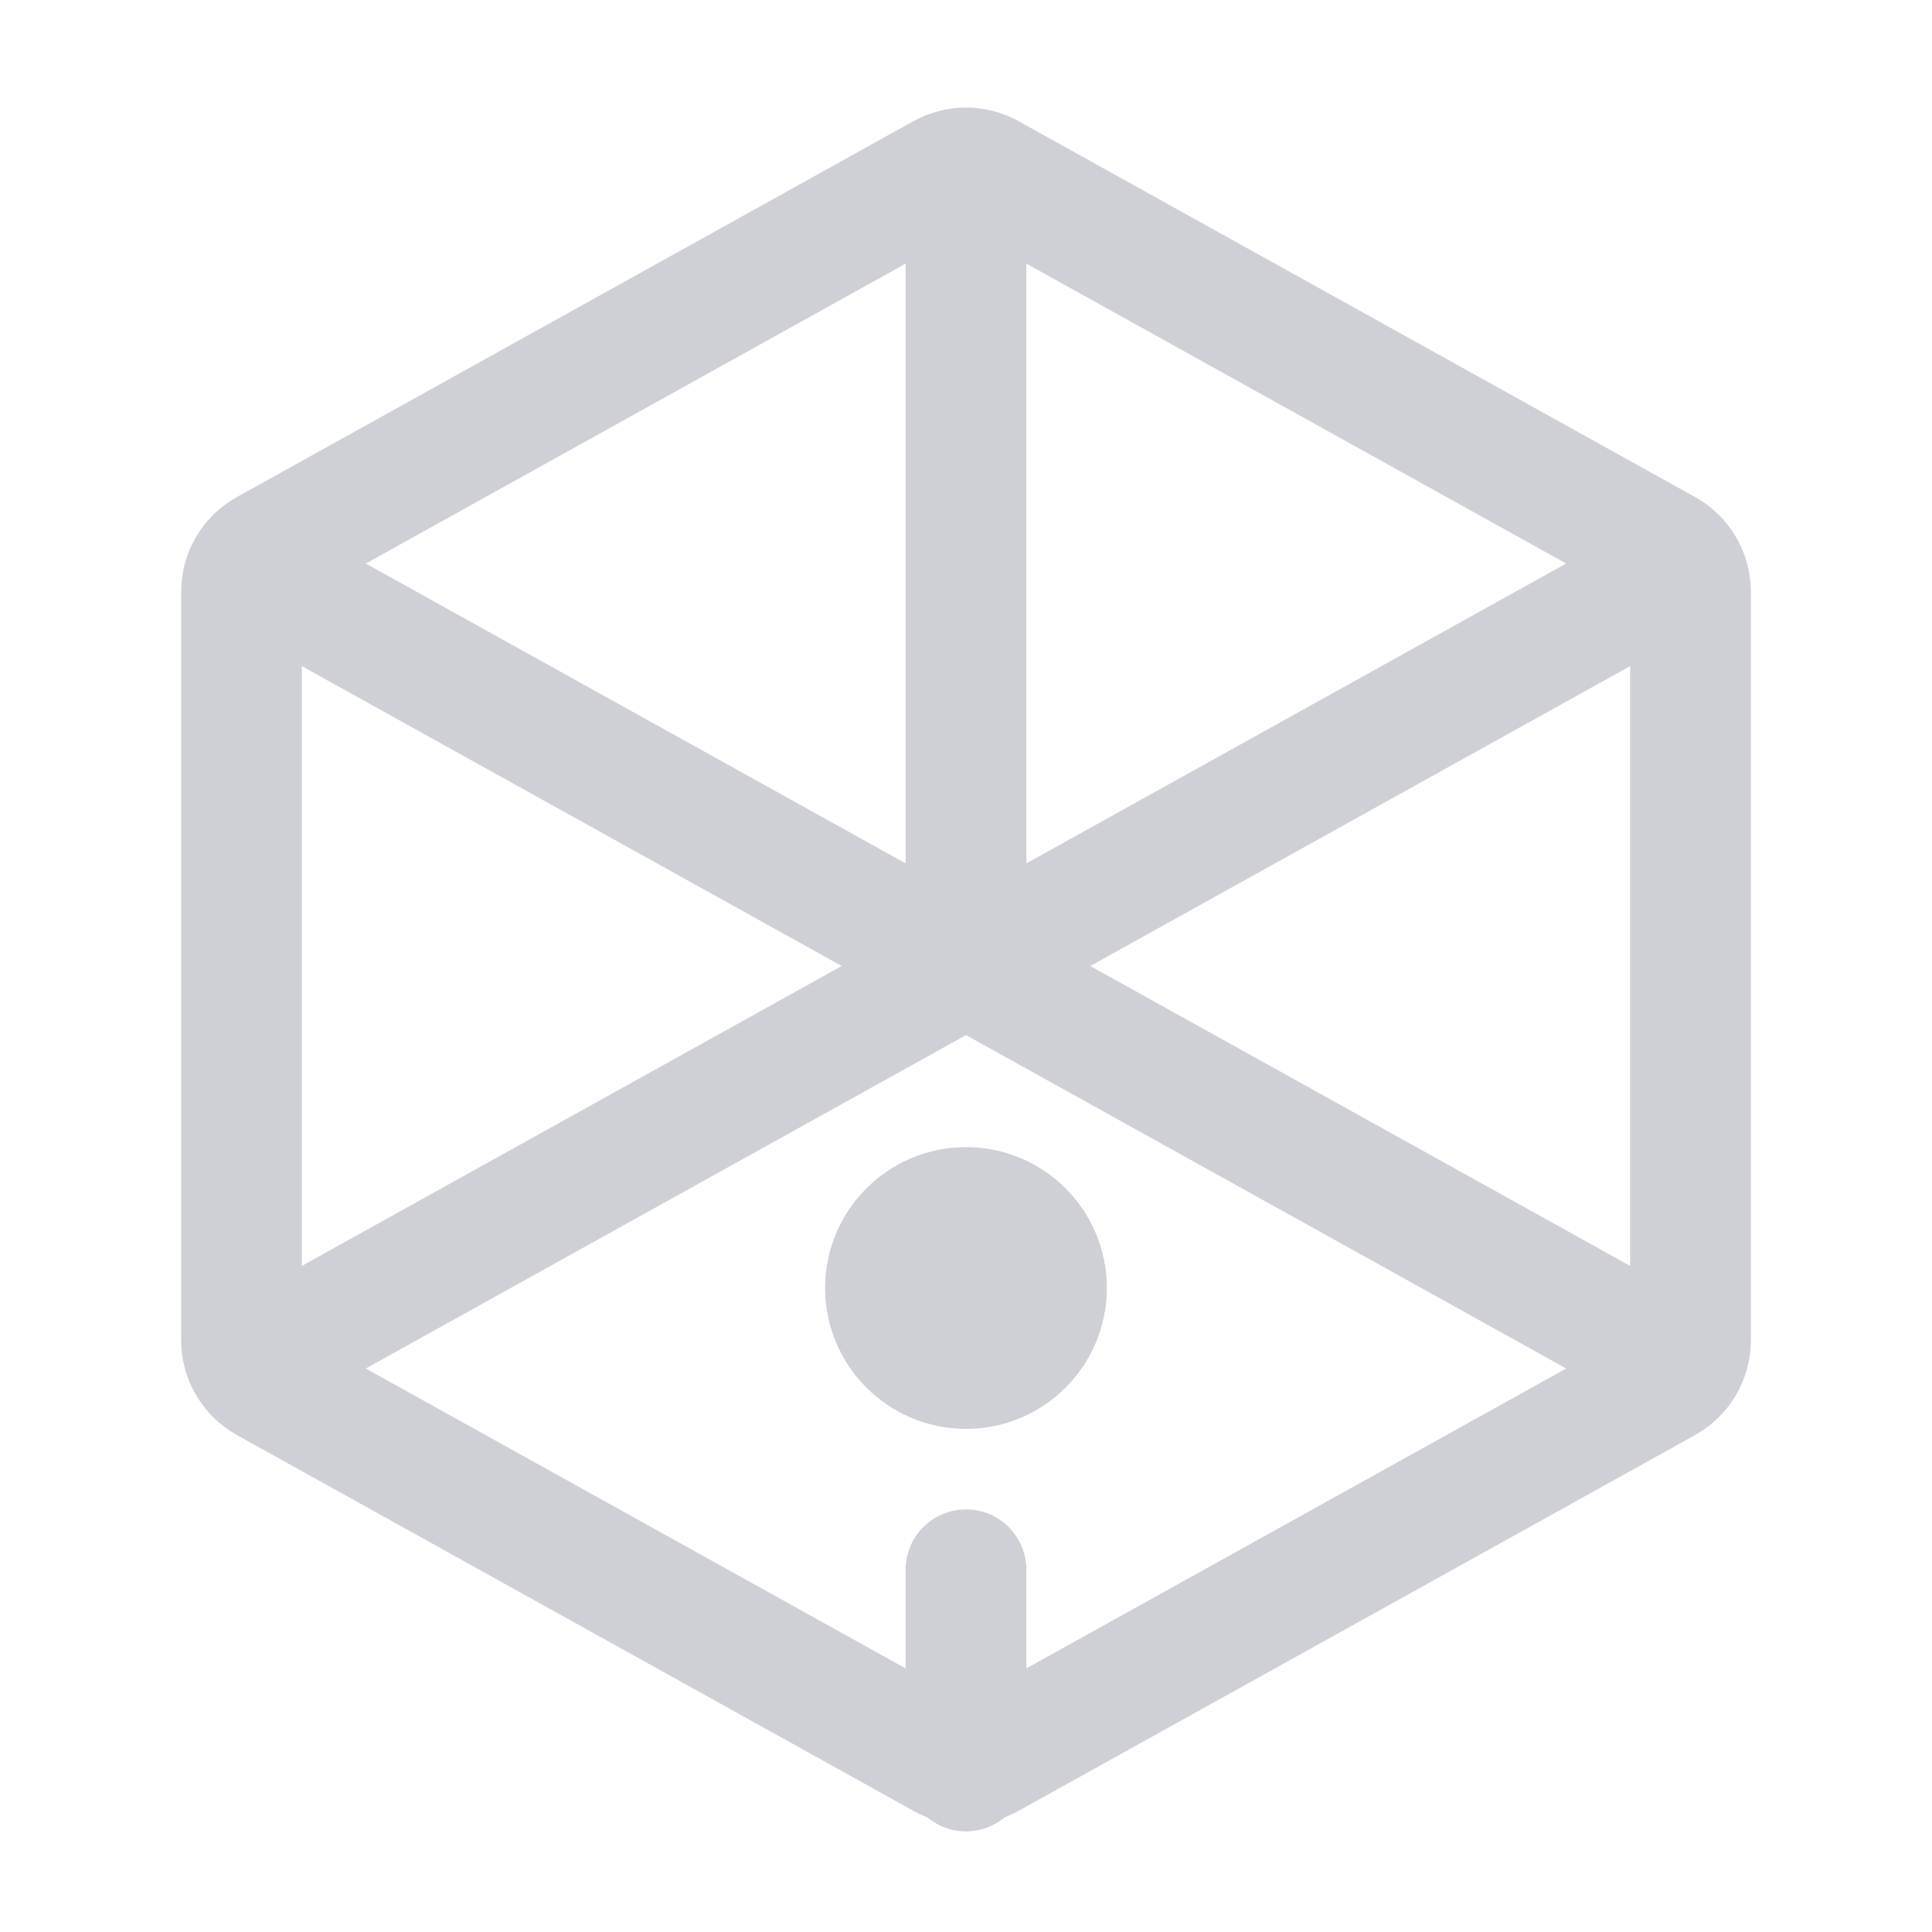
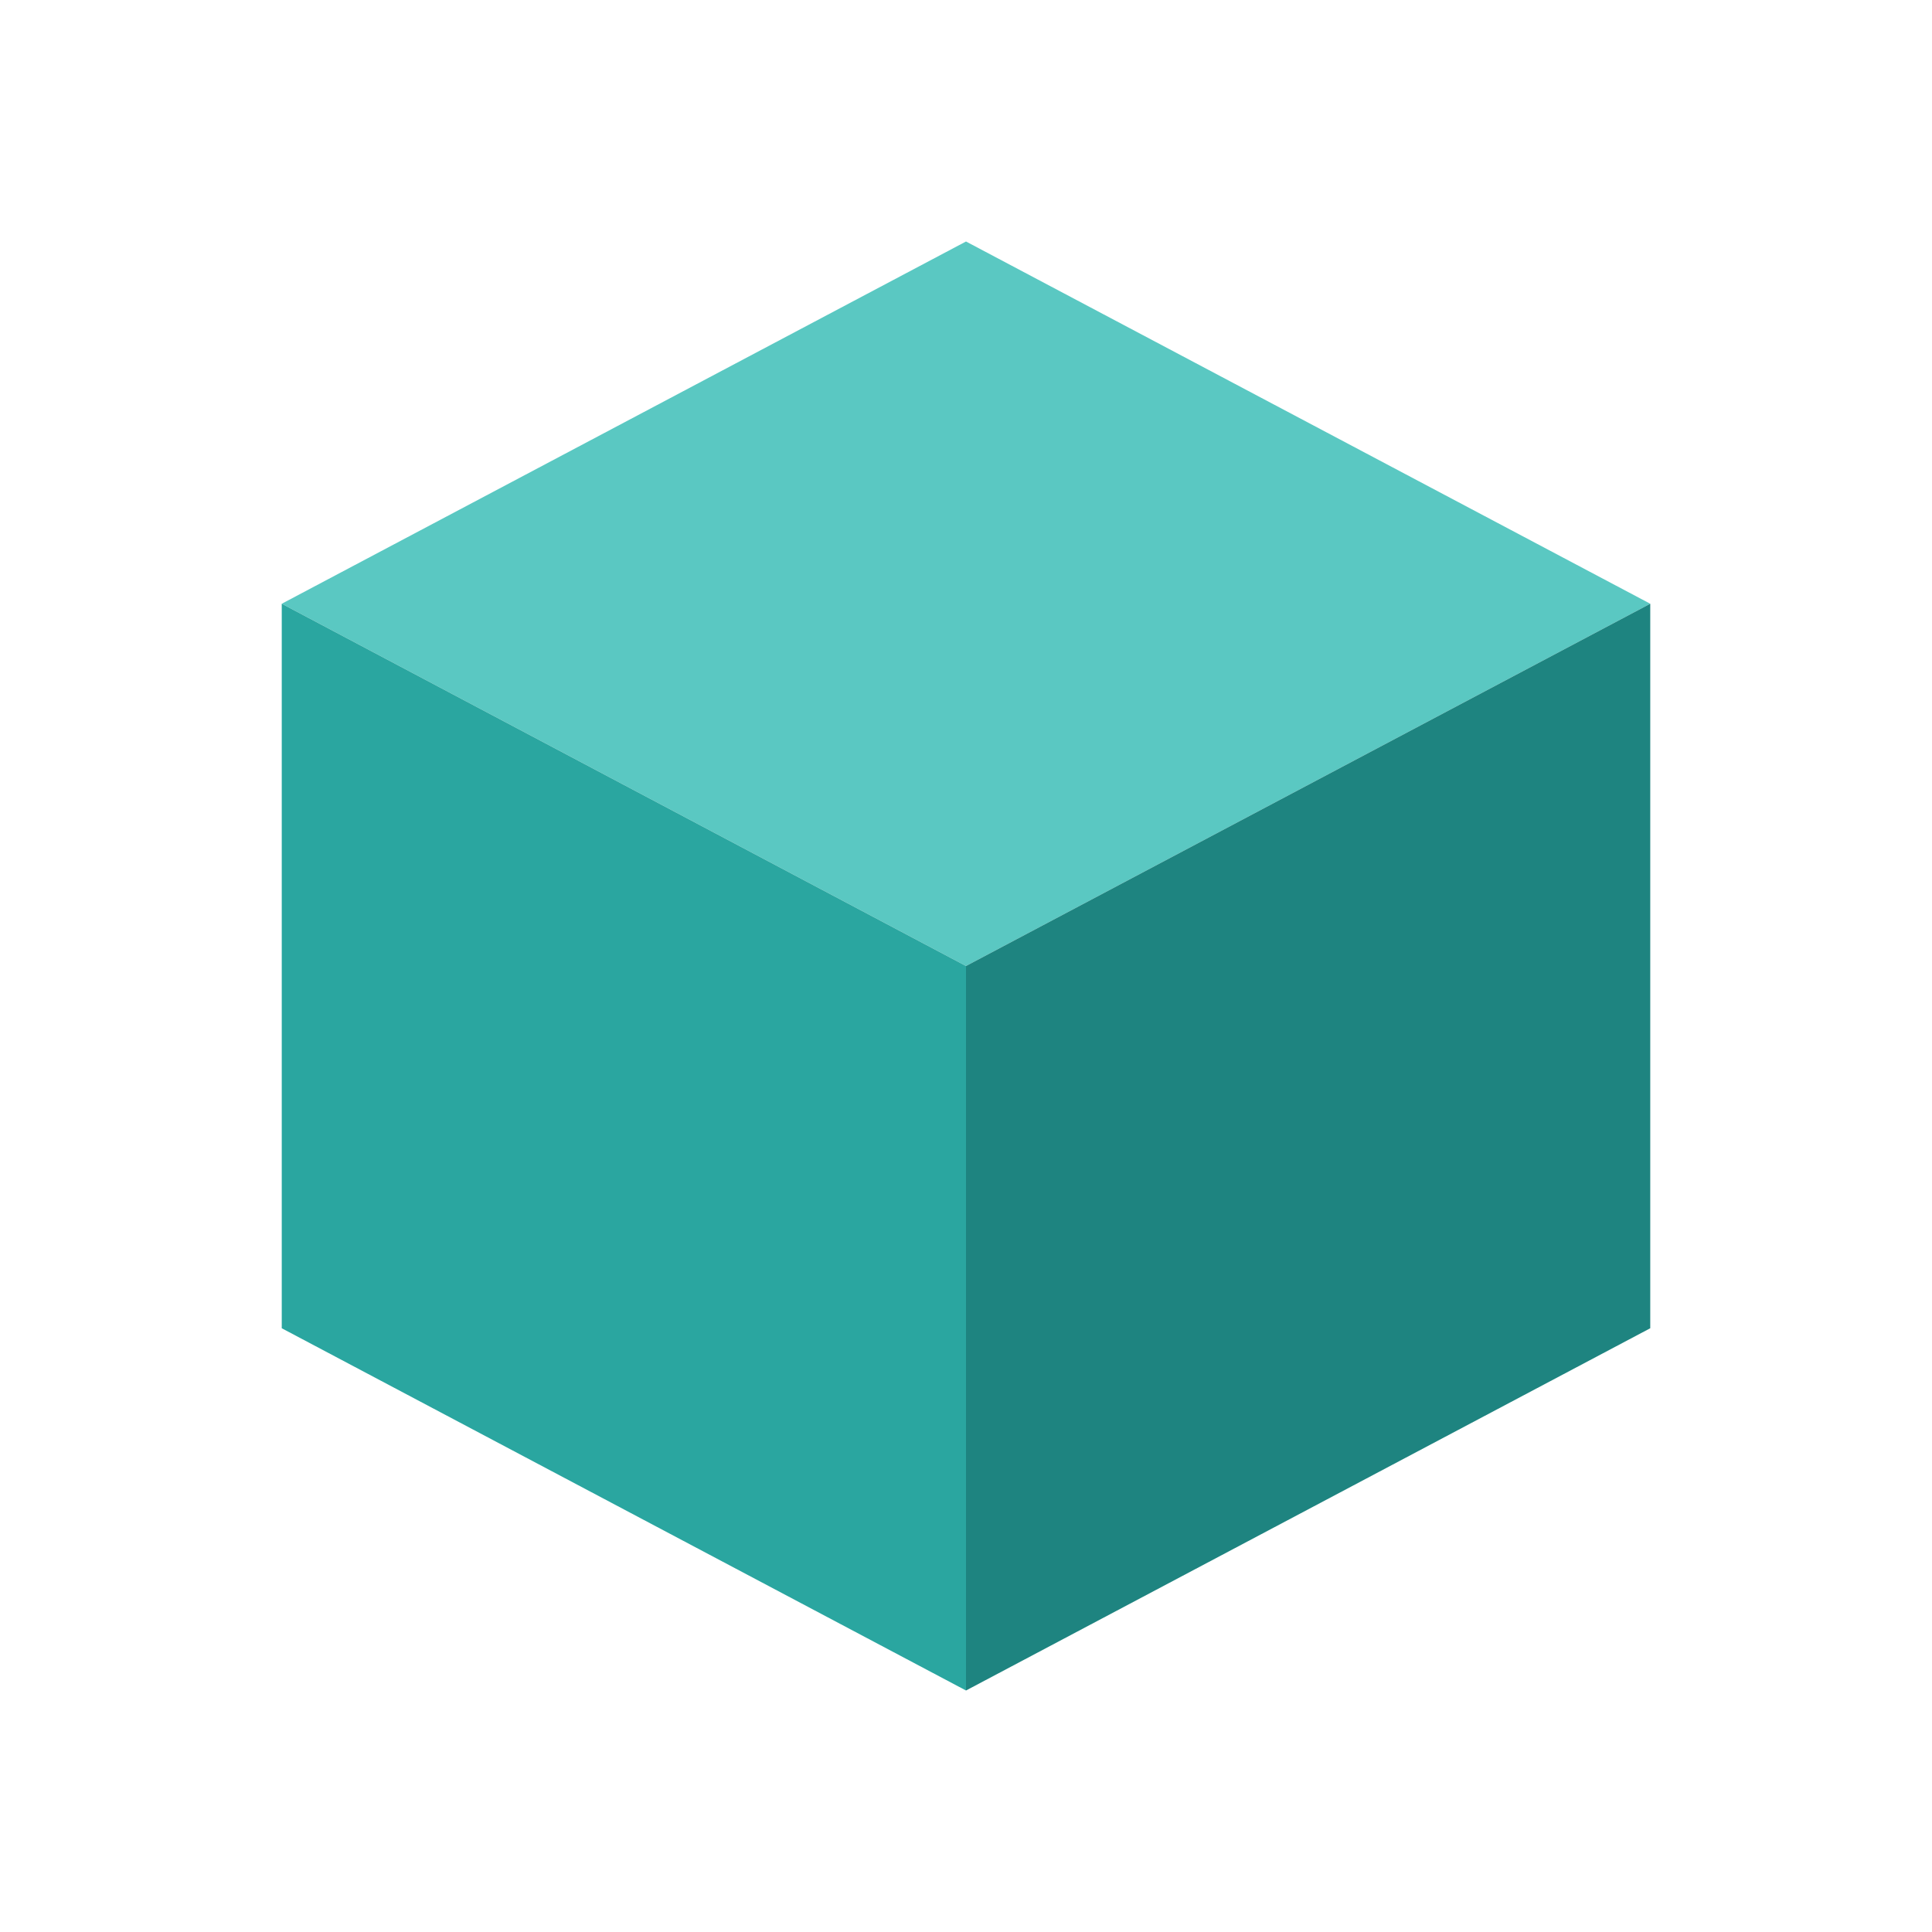
- <svg xmlns="http://www.w3.org/2000/svg" width="16px" height="16px" viewBox="0 0 24 24" stroke-width="1.5" fill="none" color="#CED0D6">
-   <path d="M12 17C12.552 17 13 16.552 13 16C13 15.448 12.552 15 12 15C11.448 15 11 15.448 11 16C11 16.552 11.448 17 12 17Z" fill="currentColor" stroke="currentColor" stroke-width="1.5" stroke-linecap="round" stroke-linejoin="round" />
-   <path d="M21 7.353L21 16.647C21 16.865 20.882 17.066 20.691 17.172L12.291 21.838C12.11 21.939 11.89 21.939 11.709 21.838L3.309 17.172C3.118 17.066 3 16.865 3 16.647L3 7.353C3 7.135 3.118 6.934 3.309 6.829L11.709 2.162C11.89 2.061 12.11 2.061 12.291 2.162L20.691 6.829C20.882 6.934 21 7.135 21 7.353Z" stroke="currentColor" stroke-width="1.5" stroke-linecap="round" stroke-linejoin="round" />
-   <path d="M20.5 16.722L12.291 12.162C12.11 12.061 11.89 12.061 11.709 12.162L3.5 16.722" stroke="currentColor" stroke-width="1.5" stroke-linecap="round" stroke-linejoin="round" />
-   <path d="M3.528 7.294L11.709 11.838C11.89 11.939 12.11 11.939 12.291 11.838L20.5 7.278" stroke="currentColor" stroke-width="1.5" stroke-linecap="round" stroke-linejoin="round" />
-   <path d="M12 3L12 12" stroke="currentColor" stroke-width="1.5" stroke-linecap="round" stroke-linejoin="round" />
-   <path d="M12 19.5V22" stroke="currentColor" stroke-width="1.5" stroke-linecap="round" stroke-linejoin="round" />
+ <svg xmlns="http://www.w3.org/2000/svg" width="16" height="16" viewBox="0 0 24 24" fill="none">
+   <path d="M12 3 L20.5 7.5 L12 12 L3.5 7.5 Z" fill="#5AC8C2" />
+   <path d="M3.5 7.5 L12 12 L12 21 L3.5 16.5 Z" fill="#2AA6A0" />
+   <path d="M20.5 7.5 L12 12 L12 21 L20.5 16.5 Z" fill="#1E8480" />
</svg>
